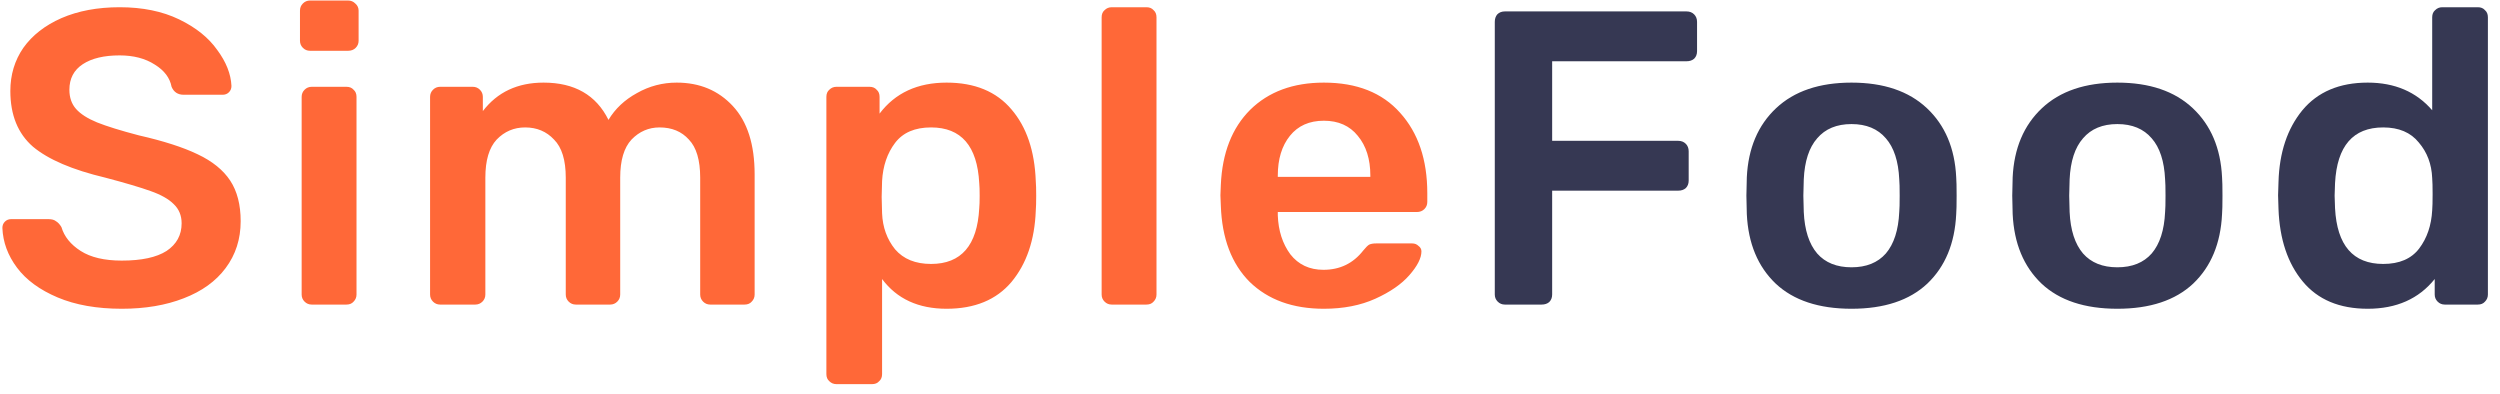
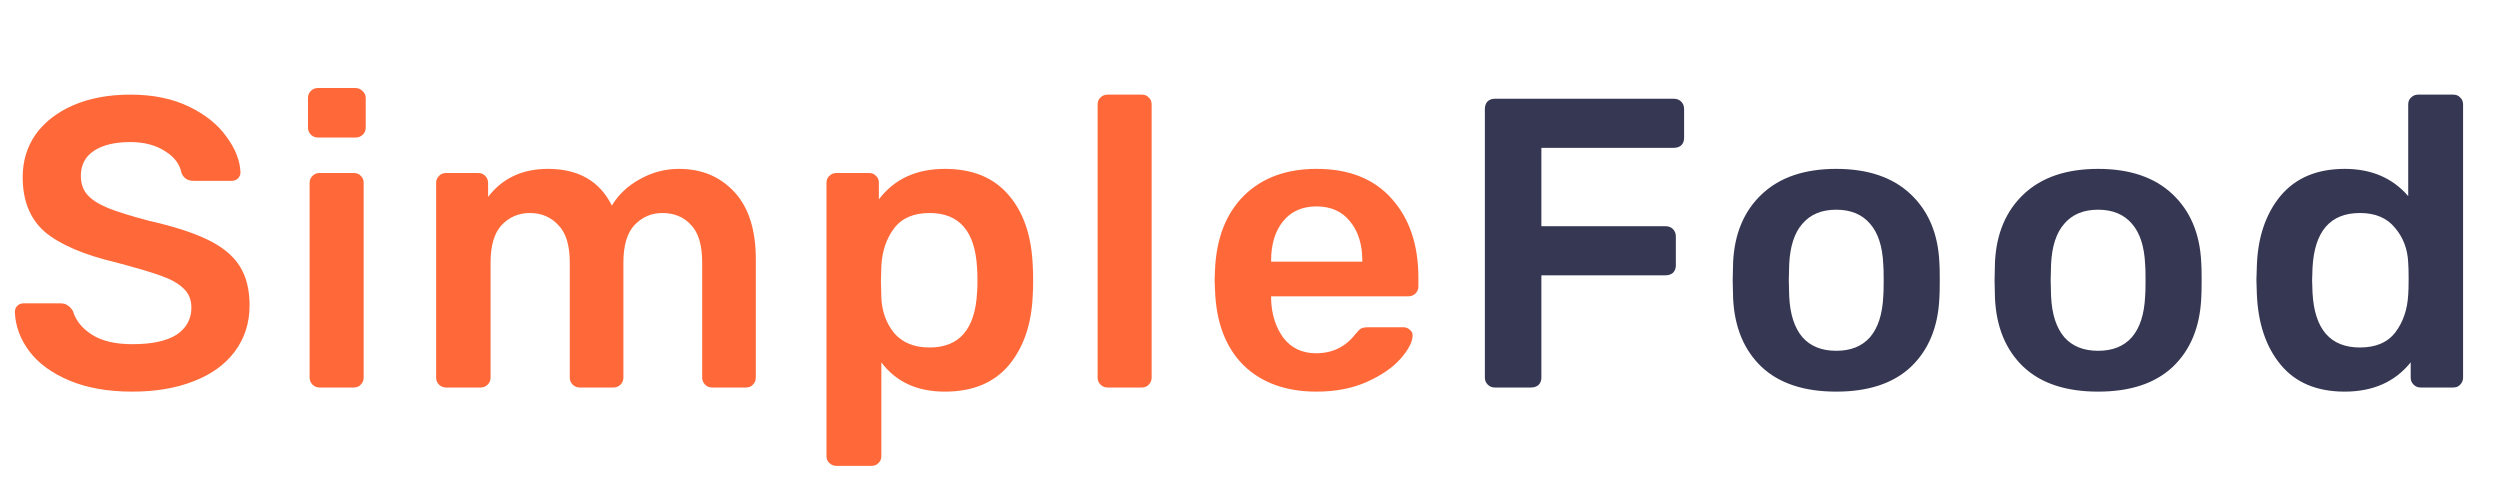
- <svg xmlns="http://www.w3.org/2000/svg" width="197" height="31" viewBox="0 0 197 31" fill="none">
-   <path d="M9.593 24.33C7.635 24.33 5.952 24.033 4.544 23.439C3.136 22.845 2.069 22.064 1.343 21.096C0.617 20.128 0.232 19.083 0.188 17.961C0.188 17.763 0.254 17.598 0.386 17.466C0.518 17.334 0.683 17.268 0.881 17.268H3.818C4.082 17.268 4.28 17.323 4.412 17.433C4.566 17.521 4.709 17.675 4.841 17.895C5.061 18.643 5.567 19.27 6.359 19.776C7.151 20.282 8.229 20.535 9.593 20.535C11.155 20.535 12.332 20.282 13.124 19.776C13.916 19.248 14.312 18.522 14.312 17.598C14.312 16.982 14.103 16.476 13.685 16.08C13.289 15.684 12.684 15.343 11.87 15.057C11.078 14.771 9.89 14.419 8.306 14.001C5.71 13.385 3.807 12.571 2.597 11.559C1.409 10.525 0.815 9.062 0.815 7.17C0.815 5.894 1.156 4.761 1.838 3.771C2.542 2.781 3.543 2 4.841 1.428C6.161 0.856 7.69 0.57 9.428 0.57C11.232 0.57 12.794 0.889 14.114 1.527C15.434 2.165 16.435 2.968 17.117 3.936C17.821 4.882 18.195 5.828 18.239 6.774C18.239 6.972 18.173 7.137 18.041 7.269C17.909 7.401 17.744 7.467 17.546 7.467H14.477C14.015 7.467 13.696 7.258 13.52 6.84C13.388 6.136 12.948 5.553 12.2 5.091C11.452 4.607 10.528 4.365 9.428 4.365C8.196 4.365 7.228 4.596 6.524 5.058C5.82 5.52 5.468 6.191 5.468 7.071C5.468 7.687 5.644 8.193 5.996 8.589C6.348 8.985 6.898 9.337 7.646 9.645C8.416 9.953 9.516 10.294 10.946 10.668C12.882 11.108 14.422 11.603 15.566 12.153C16.732 12.703 17.59 13.396 18.14 14.232C18.69 15.068 18.965 16.135 18.965 17.433C18.965 18.841 18.569 20.073 17.777 21.129C17.007 22.163 15.907 22.955 14.477 23.505C13.069 24.055 11.441 24.33 9.593 24.33ZM24.43 4.002C24.21 4.002 24.023 3.925 23.869 3.771C23.715 3.617 23.638 3.43 23.638 3.21V0.834C23.638 0.614 23.715 0.427 23.869 0.273C24.023 0.119 24.21 0.042 24.43 0.042H27.433C27.653 0.042 27.84 0.119 27.994 0.273C28.17 0.427 28.258 0.614 28.258 0.834V3.21C28.258 3.43 28.181 3.617 28.027 3.771C27.873 3.925 27.675 4.002 27.433 4.002H24.43ZM24.562 24C24.342 24 24.155 23.923 24.001 23.769C23.847 23.615 23.77 23.428 23.77 23.208V7.632C23.77 7.412 23.847 7.225 24.001 7.071C24.155 6.917 24.342 6.84 24.562 6.84H27.301C27.543 6.84 27.73 6.917 27.862 7.071C28.016 7.203 28.093 7.39 28.093 7.632V23.208C28.093 23.428 28.016 23.615 27.862 23.769C27.73 23.923 27.543 24 27.301 24H24.562ZM34.682 24C34.462 24 34.275 23.923 34.121 23.769C33.967 23.615 33.89 23.428 33.89 23.208V7.632C33.89 7.412 33.967 7.225 34.121 7.071C34.275 6.917 34.462 6.84 34.682 6.84H37.256C37.476 6.84 37.663 6.917 37.817 7.071C37.971 7.225 38.048 7.412 38.048 7.632V8.754C39.192 7.258 40.787 6.51 42.833 6.51C45.275 6.51 46.98 7.489 47.948 9.447C48.476 8.567 49.224 7.863 50.192 7.335C51.16 6.785 52.205 6.51 53.327 6.51C55.131 6.51 56.605 7.126 57.749 8.358C58.893 9.59 59.465 11.383 59.465 13.737V23.208C59.465 23.428 59.388 23.615 59.234 23.769C59.102 23.923 58.915 24 58.673 24H55.967C55.747 24 55.56 23.923 55.406 23.769C55.252 23.615 55.175 23.428 55.175 23.208V14.001C55.175 12.615 54.878 11.614 54.284 10.998C53.712 10.36 52.942 10.041 51.974 10.041C51.116 10.041 50.379 10.36 49.763 10.998C49.169 11.636 48.872 12.637 48.872 14.001V23.208C48.872 23.428 48.795 23.615 48.641 23.769C48.487 23.923 48.3 24 48.08 24H45.374C45.154 24 44.967 23.923 44.813 23.769C44.659 23.615 44.582 23.428 44.582 23.208V14.001C44.582 12.615 44.274 11.614 43.658 10.998C43.064 10.36 42.305 10.041 41.381 10.041C40.501 10.041 39.753 10.36 39.137 10.998C38.543 11.636 38.246 12.637 38.246 14.001V23.208C38.246 23.428 38.169 23.615 38.015 23.769C37.861 23.923 37.674 24 37.454 24H34.682ZM65.911 30.27C65.691 30.27 65.504 30.193 65.35 30.039C65.196 29.907 65.119 29.72 65.119 29.478V7.632C65.119 7.39 65.196 7.203 65.35 7.071C65.504 6.917 65.691 6.84 65.911 6.84H68.518C68.76 6.84 68.947 6.917 69.079 7.071C69.233 7.203 69.31 7.39 69.31 7.632V8.952C70.542 7.324 72.302 6.51 74.59 6.51C76.812 6.51 78.517 7.214 79.705 8.622C80.893 10.008 81.531 11.889 81.619 14.265C81.641 14.529 81.652 14.914 81.652 15.42C81.652 15.948 81.641 16.344 81.619 16.608C81.531 18.918 80.893 20.788 79.705 22.218C78.517 23.626 76.812 24.33 74.59 24.33C72.368 24.33 70.674 23.549 69.508 21.987V29.478C69.508 29.72 69.431 29.907 69.277 30.039C69.145 30.193 68.958 30.27 68.716 30.27H65.911ZM73.369 20.799C75.745 20.799 77.01 19.336 77.164 16.41C77.186 16.19 77.197 15.86 77.197 15.42C77.197 14.98 77.186 14.65 77.164 14.43C77.01 11.504 75.745 10.041 73.369 10.041C72.093 10.041 71.147 10.448 70.531 11.262C69.915 12.076 69.574 13.077 69.508 14.265L69.475 15.519L69.508 16.806C69.552 17.906 69.893 18.852 70.531 19.644C71.191 20.414 72.137 20.799 73.369 20.799ZM87.601 24C87.381 24 87.194 23.923 87.04 23.769C86.886 23.615 86.809 23.428 86.809 23.208V1.362C86.809 1.12 86.886 0.933 87.04 0.801C87.194 0.647 87.381 0.57 87.601 0.57H90.34C90.582 0.57 90.769 0.647 90.901 0.801C91.055 0.933 91.132 1.12 91.132 1.362V23.208C91.132 23.428 91.055 23.615 90.901 23.769C90.769 23.923 90.582 24 90.34 24H87.601ZM104.32 24.33C101.878 24.33 99.931 23.626 98.479 22.218C97.049 20.788 96.29 18.786 96.202 16.212L96.169 15.387L96.202 14.562C96.312 12.054 97.082 10.085 98.512 8.655C99.964 7.225 101.9 6.51 104.32 6.51C106.916 6.51 108.918 7.302 110.326 8.886C111.756 10.47 112.471 12.582 112.471 15.222V15.915C112.471 16.135 112.394 16.322 112.24 16.476C112.086 16.63 111.888 16.707 111.646 16.707H100.69V16.971C100.734 18.181 101.064 19.204 101.68 20.04C102.318 20.854 103.187 21.261 104.287 21.261C105.585 21.261 106.63 20.755 107.422 19.743C107.62 19.501 107.774 19.347 107.884 19.281C108.016 19.215 108.203 19.182 108.445 19.182H111.283C111.481 19.182 111.646 19.248 111.778 19.38C111.932 19.49 112.009 19.633 112.009 19.809C112.009 20.337 111.69 20.964 111.052 21.69C110.436 22.394 109.545 23.01 108.379 23.538C107.213 24.066 105.86 24.33 104.32 24.33ZM107.983 13.935V13.836C107.983 12.538 107.653 11.493 106.993 10.701C106.355 9.909 105.464 9.513 104.32 9.513C103.176 9.513 102.285 9.909 101.647 10.701C101.009 11.493 100.69 12.538 100.69 13.836V13.935H107.983Z" fill="#FF6838" />
-   <path d="M118.581 24C118.361 24 118.174 23.923 118.02 23.769C117.866 23.615 117.789 23.428 117.789 23.208V1.725C117.789 1.483 117.855 1.285 117.987 1.131C118.141 0.977 118.339 0.9 118.581 0.9H132.903C133.145 0.9 133.343 0.977 133.497 1.131C133.651 1.285 133.728 1.483 133.728 1.725V4.035C133.728 4.277 133.651 4.475 133.497 4.629C133.343 4.761 133.145 4.827 132.903 4.827H122.31V11.097H132.243C132.485 11.097 132.683 11.174 132.837 11.328C132.991 11.482 133.068 11.68 133.068 11.922V14.232C133.068 14.474 132.991 14.672 132.837 14.826C132.683 14.958 132.485 15.024 132.243 15.024H122.31V23.208C122.31 23.45 122.233 23.648 122.079 23.802C121.925 23.934 121.727 24 121.485 24H118.581ZM145.899 24.33C143.325 24.33 141.334 23.67 139.926 22.35C138.518 21.008 137.759 19.182 137.649 16.872L137.616 15.42L137.649 13.968C137.759 11.68 138.529 9.865 139.959 8.523C141.389 7.181 143.369 6.51 145.899 6.51C148.429 6.51 150.409 7.181 151.839 8.523C153.269 9.865 154.039 11.68 154.149 13.968C154.171 14.232 154.182 14.716 154.182 15.42C154.182 16.124 154.171 16.608 154.149 16.872C154.039 19.182 153.28 21.008 151.872 22.35C150.464 23.67 148.473 24.33 145.899 24.33ZM145.899 21.063C147.065 21.063 147.967 20.7 148.605 19.974C149.243 19.226 149.595 18.137 149.661 16.707C149.683 16.487 149.694 16.058 149.694 15.42C149.694 14.782 149.683 14.353 149.661 14.133C149.595 12.703 149.243 11.625 148.605 10.899C147.967 10.151 147.065 9.777 145.899 9.777C144.733 9.777 143.831 10.151 143.193 10.899C142.555 11.625 142.203 12.703 142.137 14.133L142.104 15.42L142.137 16.707C142.203 18.137 142.555 19.226 143.193 19.974C143.831 20.7 144.733 21.063 145.899 21.063ZM166.848 24.33C164.274 24.33 162.283 23.67 160.875 22.35C159.467 21.008 158.708 19.182 158.598 16.872L158.565 15.42L158.598 13.968C158.708 11.68 159.478 9.865 160.908 8.523C162.338 7.181 164.318 6.51 166.848 6.51C169.378 6.51 171.358 7.181 172.788 8.523C174.218 9.865 174.988 11.68 175.098 13.968C175.12 14.232 175.131 14.716 175.131 15.42C175.131 16.124 175.12 16.608 175.098 16.872C174.988 19.182 174.229 21.008 172.821 22.35C171.413 23.67 169.422 24.33 166.848 24.33ZM166.848 21.063C168.014 21.063 168.916 20.7 169.554 19.974C170.192 19.226 170.544 18.137 170.61 16.707C170.632 16.487 170.643 16.058 170.643 15.42C170.643 14.782 170.632 14.353 170.61 14.133C170.544 12.703 170.192 11.625 169.554 10.899C168.916 10.151 168.014 9.777 166.848 9.777C165.682 9.777 164.78 10.151 164.142 10.899C163.504 11.625 163.152 12.703 163.086 14.133L163.053 15.42L163.086 16.707C163.152 18.137 163.504 19.226 164.142 19.974C164.78 20.7 165.682 21.063 166.848 21.063ZM186.575 24.33C184.353 24.33 182.648 23.615 181.46 22.185C180.272 20.755 179.634 18.852 179.546 16.476L179.513 15.387L179.546 14.331C179.612 12.021 180.239 10.14 181.427 8.688C182.637 7.236 184.353 6.51 186.575 6.51C188.709 6.51 190.403 7.236 191.657 8.688V1.362C191.657 1.12 191.734 0.933 191.888 0.801C192.042 0.647 192.229 0.57 192.449 0.57H195.254C195.496 0.57 195.683 0.647 195.815 0.801C195.969 0.933 196.046 1.12 196.046 1.362V23.208C196.046 23.428 195.969 23.615 195.815 23.769C195.683 23.923 195.496 24 195.254 24H192.647C192.427 24 192.24 23.923 192.086 23.769C191.932 23.615 191.855 23.428 191.855 23.208V21.987C190.601 23.549 188.841 24.33 186.575 24.33ZM187.796 20.799C189.072 20.799 190.018 20.392 190.634 19.578C191.25 18.764 191.591 17.763 191.657 16.575C191.679 16.311 191.69 15.882 191.69 15.288C191.69 14.716 191.679 14.298 191.657 14.034C191.613 12.934 191.261 11.999 190.601 11.229C189.963 10.437 189.028 10.041 187.796 10.041C185.42 10.041 184.155 11.504 184.001 14.43L183.968 15.42L184.001 16.41C184.155 19.336 185.42 20.799 187.796 20.799Z" fill="#363853" />
+ <svg xmlns="http://www.w3.org/2000/svg" width="200" height="39" viewBox="0 0 200 39" fill="none">
+   <path d="M10.593 31.33C8.635 31.33 6.952 31.033 5.544 30.439C4.136 29.845 3.069 29.064 2.343 28.096C1.617 27.128 1.232 26.083 1.188 24.961C1.188 24.763 1.254 24.598 1.386 24.466C1.518 24.334 1.683 24.268 1.881 24.268H4.818C5.082 24.268 5.28 24.323 5.412 24.433C5.566 24.521 5.709 24.675 5.841 24.895C6.061 25.643 6.567 26.27 7.359 26.776C8.151 27.282 9.229 27.535 10.593 27.535C12.155 27.535 13.332 27.282 14.124 26.776C14.916 26.248 15.312 25.522 15.312 24.598C15.312 23.982 15.103 23.476 14.685 23.08C14.289 22.684 13.684 22.343 12.87 22.057C12.078 21.771 10.89 21.419 9.306 21.001C6.71 20.385 4.807 19.571 3.597 18.559C2.409 17.525 1.815 16.062 1.815 14.17C1.815 12.894 2.156 11.761 2.838 10.771C3.542 9.781 4.543 9 5.841 8.428C7.161 7.856 8.69 7.57 10.428 7.57C12.232 7.57 13.794 7.889 15.114 8.527C16.434 9.165 17.435 9.968 18.117 10.936C18.821 11.882 19.195 12.828 19.239 13.774C19.239 13.972 19.173 14.137 19.041 14.269C18.909 14.401 18.744 14.467 18.546 14.467H15.477C15.015 14.467 14.696 14.258 14.52 13.84C14.388 13.136 13.948 12.553 13.2 12.091C12.452 11.607 11.528 11.365 10.428 11.365C9.196 11.365 8.228 11.596 7.524 12.058C6.82 12.52 6.468 13.191 6.468 14.071C6.468 14.687 6.644 15.193 6.996 15.589C7.348 15.985 7.898 16.337 8.646 16.645C9.416 16.953 10.516 17.294 11.946 17.668C13.882 18.108 15.422 18.603 16.566 19.153C17.732 19.703 18.59 20.396 19.14 21.232C19.69 22.068 19.965 23.135 19.965 24.433C19.965 25.841 19.569 27.073 18.777 28.129C18.007 29.163 16.907 29.955 15.477 30.505C14.069 31.055 12.441 31.33 10.593 31.33ZM25.43 11.002C25.21 11.002 25.023 10.925 24.869 10.771C24.715 10.617 24.638 10.43 24.638 10.21V7.834C24.638 7.614 24.715 7.427 24.869 7.273C25.023 7.119 25.21 7.042 25.43 7.042H28.433C28.653 7.042 28.84 7.119 28.994 7.273C29.17 7.427 29.258 7.614 29.258 7.834V10.21C29.258 10.43 29.181 10.617 29.027 10.771C28.873 10.925 28.675 11.002 28.433 11.002H25.43ZM25.562 31C25.342 31 25.155 30.923 25.001 30.769C24.847 30.615 24.77 30.428 24.77 30.208V14.632C24.77 14.412 24.847 14.225 25.001 14.071C25.155 13.917 25.342 13.84 25.562 13.84H28.301C28.543 13.84 28.73 13.917 28.862 14.071C29.016 14.203 29.093 14.39 29.093 14.632V30.208C29.093 30.428 29.016 30.615 28.862 30.769C28.73 30.923 28.543 31 28.301 31H25.562ZM35.682 31C35.462 31 35.275 30.923 35.121 30.769C34.967 30.615 34.89 30.428 34.89 30.208V14.632C34.89 14.412 34.967 14.225 35.121 14.071C35.275 13.917 35.462 13.84 35.682 13.84H38.256C38.476 13.84 38.663 13.917 38.817 14.071C38.971 14.225 39.048 14.412 39.048 14.632V15.754C40.192 14.258 41.787 13.51 43.833 13.51C46.275 13.51 47.98 14.489 48.948 16.447C49.476 15.567 50.224 14.863 51.192 14.335C52.16 13.785 53.205 13.51 54.327 13.51C56.131 13.51 57.605 14.126 58.749 15.358C59.893 16.59 60.465 18.383 60.465 20.737V30.208C60.465 30.428 60.388 30.615 60.234 30.769C60.102 30.923 59.915 31 59.673 31H56.967C56.747 31 56.56 30.923 56.406 30.769C56.252 30.615 56.175 30.428 56.175 30.208V21.001C56.175 19.615 55.878 18.614 55.284 17.998C54.712 17.36 53.942 17.041 52.974 17.041C52.116 17.041 51.379 17.36 50.763 17.998C50.169 18.636 49.872 19.637 49.872 21.001V30.208C49.872 30.428 49.795 30.615 49.641 30.769C49.487 30.923 49.3 31 49.08 31H46.374C46.154 31 45.967 30.923 45.813 30.769C45.659 30.615 45.582 30.428 45.582 30.208V21.001C45.582 19.615 45.274 18.614 44.658 17.998C44.064 17.36 43.305 17.041 42.381 17.041C41.501 17.041 40.753 17.36 40.137 17.998C39.543 18.636 39.246 19.637 39.246 21.001V30.208C39.246 30.428 39.169 30.615 39.015 30.769C38.861 30.923 38.674 31 38.454 31H35.682ZM66.911 37.27C66.691 37.27 66.504 37.193 66.35 37.039C66.196 36.907 66.119 36.72 66.119 36.478V14.632C66.119 14.39 66.196 14.203 66.35 14.071C66.504 13.917 66.691 13.84 66.911 13.84H69.518C69.76 13.84 69.947 13.917 70.079 14.071C70.233 14.203 70.31 14.39 70.31 14.632V15.952C71.542 14.324 73.302 13.51 75.59 13.51C77.812 13.51 79.517 14.214 80.705 15.622C81.893 17.008 82.531 18.889 82.619 21.265C82.641 21.529 82.652 21.914 82.652 22.42C82.652 22.948 82.641 23.344 82.619 23.608C82.531 25.918 81.893 27.788 80.705 29.218C79.517 30.626 77.812 31.33 75.59 31.33C73.368 31.33 71.674 30.549 70.508 28.987V36.478C70.508 36.72 70.431 36.907 70.277 37.039C70.145 37.193 69.958 37.27 69.716 37.27H66.911ZM74.369 27.799C76.745 27.799 78.01 26.336 78.164 23.41C78.186 23.19 78.197 22.86 78.197 22.42C78.197 21.98 78.186 21.65 78.164 21.43C78.01 18.504 76.745 17.041 74.369 17.041C73.093 17.041 72.147 17.448 71.531 18.262C70.915 19.076 70.574 20.077 70.508 21.265L70.475 22.519L70.508 23.806C70.552 24.906 70.893 25.852 71.531 26.644C72.191 27.414 73.137 27.799 74.369 27.799ZM88.601 31C88.381 31 88.194 30.923 88.04 30.769C87.886 30.615 87.809 30.428 87.809 30.208V8.362C87.809 8.12 87.886 7.933 88.04 7.801C88.194 7.647 88.381 7.57 88.601 7.57H91.34C91.582 7.57 91.769 7.647 91.901 7.801C92.055 7.933 92.132 8.12 92.132 8.362V30.208C92.132 30.428 92.055 30.615 91.901 30.769C91.769 30.923 91.582 31 91.34 31H88.601ZM105.32 31.33C102.878 31.33 100.931 30.626 99.479 29.218C98.049 27.788 97.29 25.786 97.202 23.212L97.169 22.387L97.202 21.562C97.312 19.054 98.082 17.085 99.512 15.655C100.964 14.225 102.9 13.51 105.32 13.51C107.916 13.51 109.918 14.302 111.326 15.886C112.756 17.47 113.471 19.582 113.471 22.222V22.915C113.471 23.135 113.394 23.322 113.24 23.476C113.086 23.63 112.888 23.707 112.646 23.707H101.69V23.971C101.734 25.181 102.064 26.204 102.68 27.04C103.318 27.854 104.187 28.261 105.287 28.261C106.585 28.261 107.63 27.755 108.422 26.743C108.62 26.501 108.774 26.347 108.884 26.281C109.016 26.215 109.203 26.182 109.445 26.182H112.283C112.481 26.182 112.646 26.248 112.778 26.38C112.932 26.49 113.009 26.633 113.009 26.809C113.009 27.337 112.69 27.964 112.052 28.69C111.436 29.394 110.545 30.01 109.379 30.538C108.213 31.066 106.86 31.33 105.32 31.33ZM108.983 20.935V20.836C108.983 19.538 108.653 18.493 107.993 17.701C107.355 16.909 106.464 16.513 105.32 16.513C104.176 16.513 103.285 16.909 102.647 17.701C102.009 18.493 101.69 19.538 101.69 20.836V20.935H108.983Z" fill="#FF6838" />
+   <path d="M119.581 31C119.361 31 119.174 30.923 119.02 30.769C118.866 30.615 118.789 30.428 118.789 30.208V8.725C118.789 8.483 118.855 8.285 118.987 8.131C119.141 7.977 119.339 7.9 119.581 7.9H133.903C134.145 7.9 134.343 7.977 134.497 8.131C134.651 8.285 134.728 8.483 134.728 8.725V11.035C134.728 11.277 134.651 11.475 134.497 11.629C134.343 11.761 134.145 11.827 133.903 11.827H123.31V18.097H133.243C133.485 18.097 133.683 18.174 133.837 18.328C133.991 18.482 134.068 18.68 134.068 18.922V21.232C134.068 21.474 133.991 21.672 133.837 21.826C133.683 21.958 133.485 22.024 133.243 22.024H123.31V30.208C123.31 30.45 123.233 30.648 123.079 30.802C122.925 30.934 122.727 31 122.485 31H119.581ZM146.899 31.33C144.325 31.33 142.334 30.67 140.926 29.35C139.518 28.008 138.759 26.182 138.649 23.872L138.616 22.42L138.649 20.968C138.759 18.68 139.529 16.865 140.959 15.523C142.389 14.181 144.369 13.51 146.899 13.51C149.429 13.51 151.409 14.181 152.839 15.523C154.269 16.865 155.039 18.68 155.149 20.968C155.171 21.232 155.182 21.716 155.182 22.42C155.182 23.124 155.171 23.608 155.149 23.872C155.039 26.182 154.28 28.008 152.872 29.35C151.464 30.67 149.473 31.33 146.899 31.33ZM146.899 28.063C148.065 28.063 148.967 27.7 149.605 26.974C150.243 26.226 150.595 25.137 150.661 23.707C150.683 23.487 150.694 23.058 150.694 22.42C150.694 21.782 150.683 21.353 150.661 21.133C150.595 19.703 150.243 18.625 149.605 17.899C148.967 17.151 148.065 16.777 146.899 16.777C145.733 16.777 144.831 17.151 144.193 17.899C143.555 18.625 143.203 19.703 143.137 21.133L143.104 22.42L143.137 23.707C143.203 25.137 143.555 26.226 144.193 26.974C144.831 27.7 145.733 28.063 146.899 28.063ZM167.848 31.33C165.274 31.33 163.283 30.67 161.875 29.35C160.467 28.008 159.708 26.182 159.598 23.872L159.565 22.42L159.598 20.968C159.708 18.68 160.478 16.865 161.908 15.523C163.338 14.181 165.318 13.51 167.848 13.51C170.378 13.51 172.358 14.181 173.788 15.523C175.218 16.865 175.988 18.68 176.098 20.968C176.12 21.232 176.131 21.716 176.131 22.42C176.131 23.124 176.12 23.608 176.098 23.872C175.988 26.182 175.229 28.008 173.821 29.35C172.413 30.67 170.422 31.33 167.848 31.33ZM167.848 28.063C169.014 28.063 169.916 27.7 170.554 26.974C171.192 26.226 171.544 25.137 171.61 23.707C171.632 23.487 171.643 23.058 171.643 22.42C171.643 21.782 171.632 21.353 171.61 21.133C171.544 19.703 171.192 18.625 170.554 17.899C169.916 17.151 169.014 16.777 167.848 16.777C166.682 16.777 165.78 17.151 165.142 17.899C164.504 18.625 164.152 19.703 164.086 21.133L164.053 22.42L164.086 23.707C164.152 25.137 164.504 26.226 165.142 26.974C165.78 27.7 166.682 28.063 167.848 28.063ZM187.575 31.33C185.353 31.33 183.648 30.615 182.46 29.185C181.272 27.755 180.634 25.852 180.546 23.476L180.513 22.387L180.546 21.331C180.612 19.021 181.239 17.14 182.427 15.688C183.637 14.236 185.353 13.51 187.575 13.51C189.709 13.51 191.403 14.236 192.657 15.688V8.362C192.657 8.12 192.734 7.933 192.888 7.801C193.042 7.647 193.229 7.57 193.449 7.57H196.254C196.496 7.57 196.683 7.647 196.815 7.801C196.969 7.933 197.046 8.12 197.046 8.362V30.208C197.046 30.428 196.969 30.615 196.815 30.769C196.683 30.923 196.496 31 196.254 31H193.647C193.427 31 193.24 30.923 193.086 30.769C192.932 30.615 192.855 30.428 192.855 30.208V28.987C191.601 30.549 189.841 31.33 187.575 31.33ZM188.796 27.799C190.072 27.799 191.018 27.392 191.634 26.578C192.25 25.764 192.591 24.763 192.657 23.575C192.679 23.311 192.69 22.882 192.69 22.288C192.69 21.716 192.679 21.298 192.657 21.034C192.613 19.934 192.261 18.999 191.601 18.229C190.963 17.437 190.028 17.041 188.796 17.041C186.42 17.041 185.155 18.504 185.001 21.43L184.968 22.42L185.001 23.41C185.155 26.336 186.42 27.799 188.796 27.799Z" fill="#363853" />
</svg>
